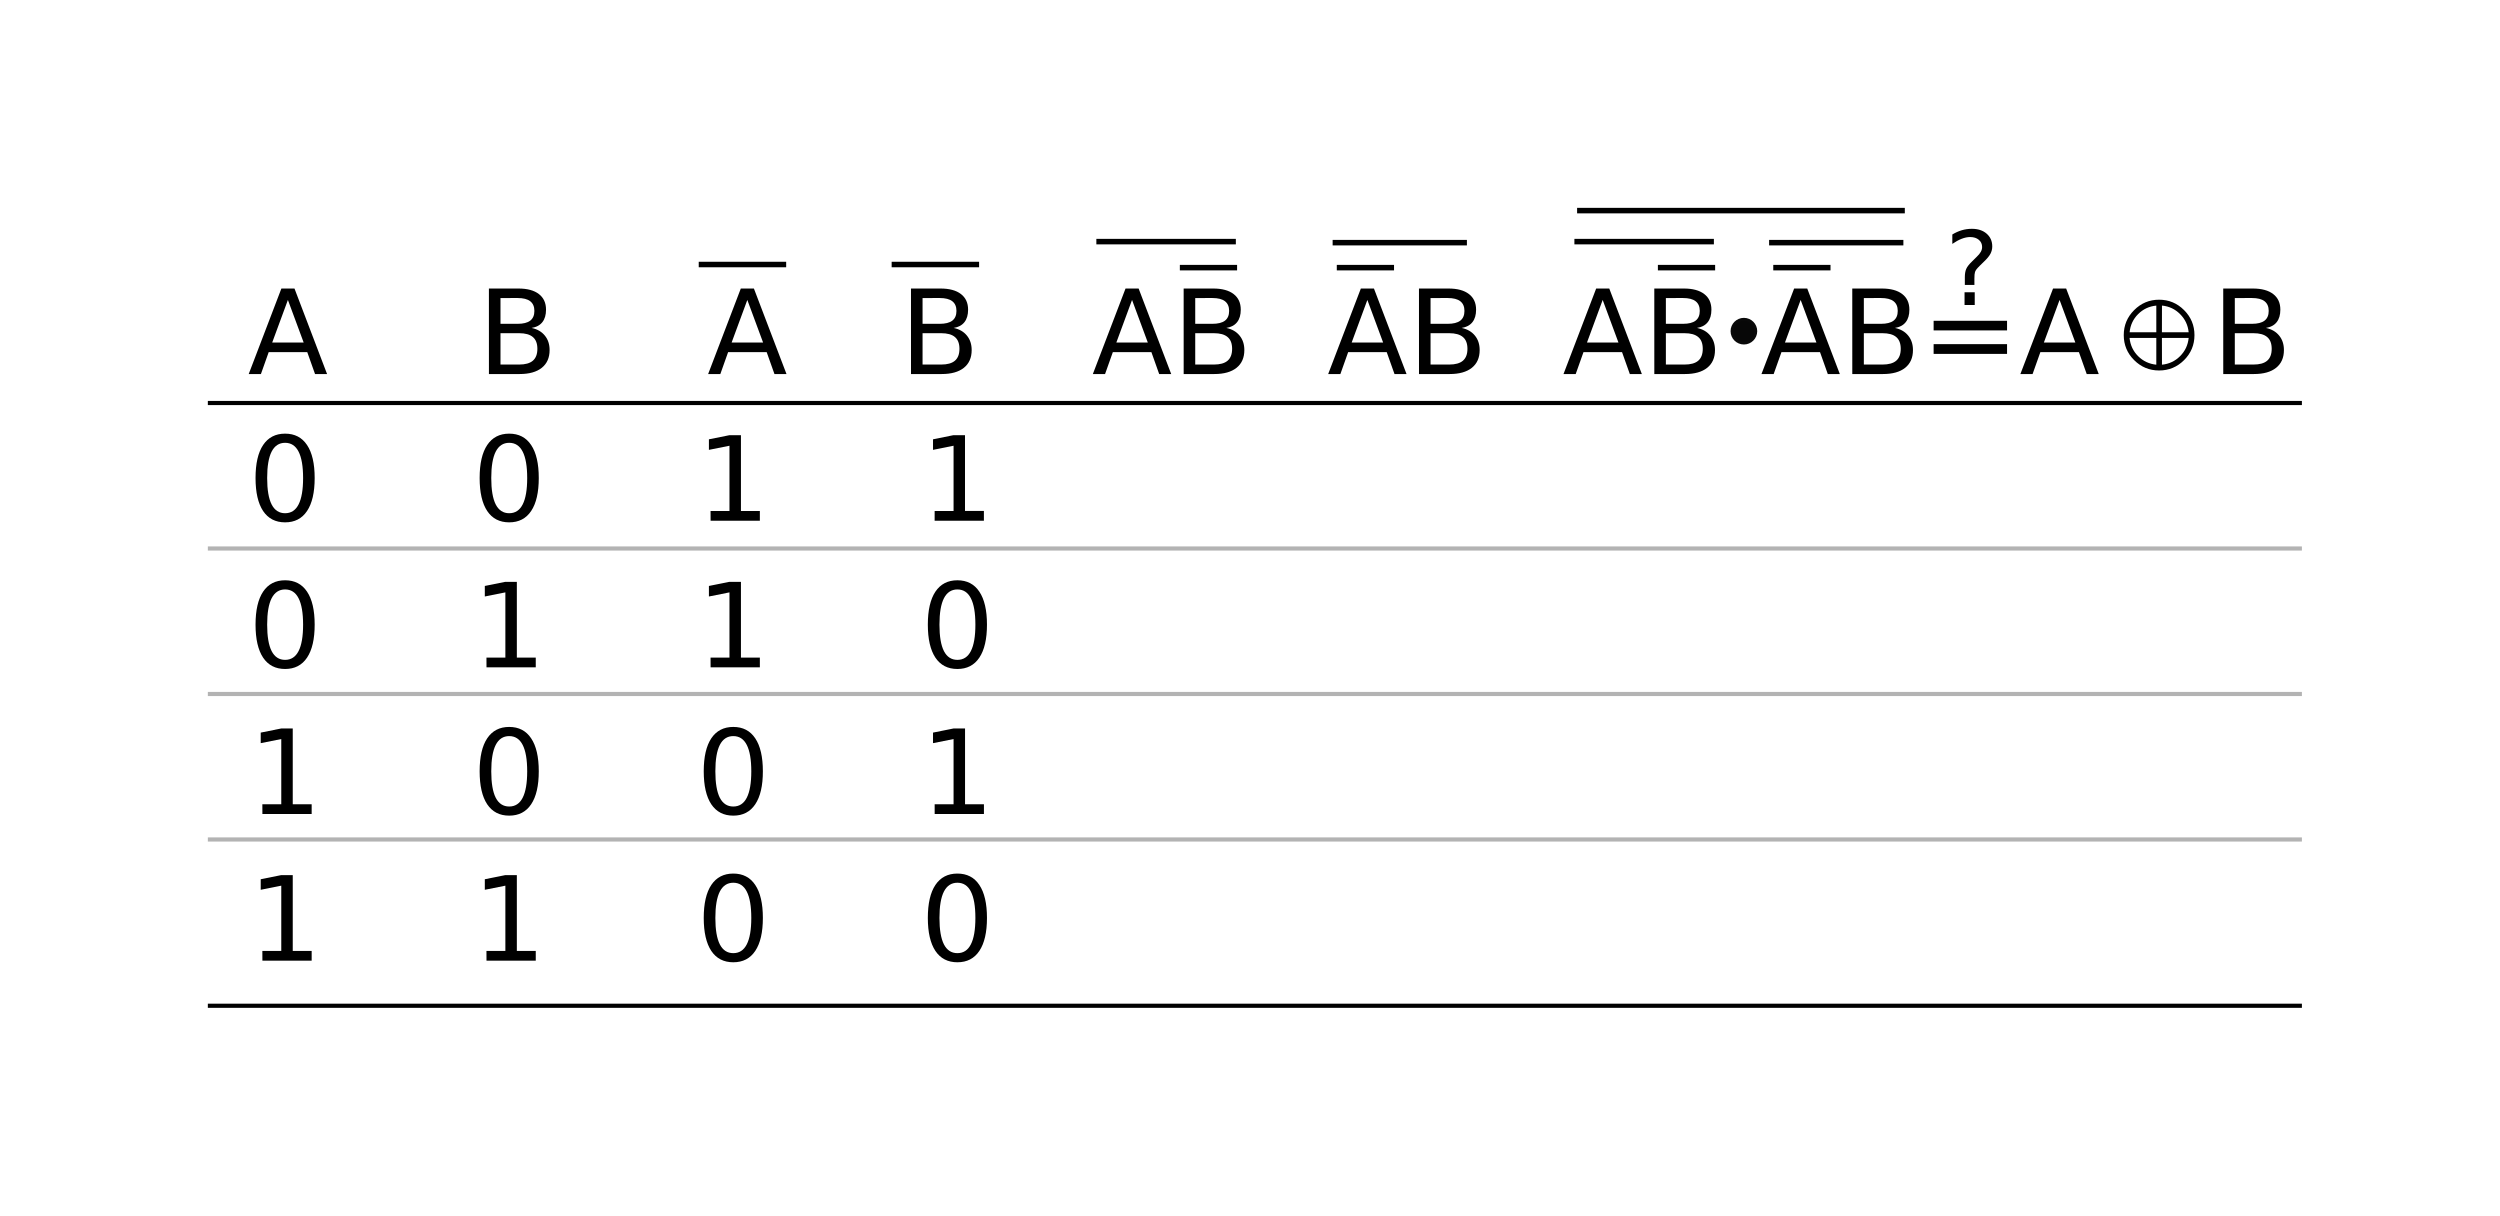
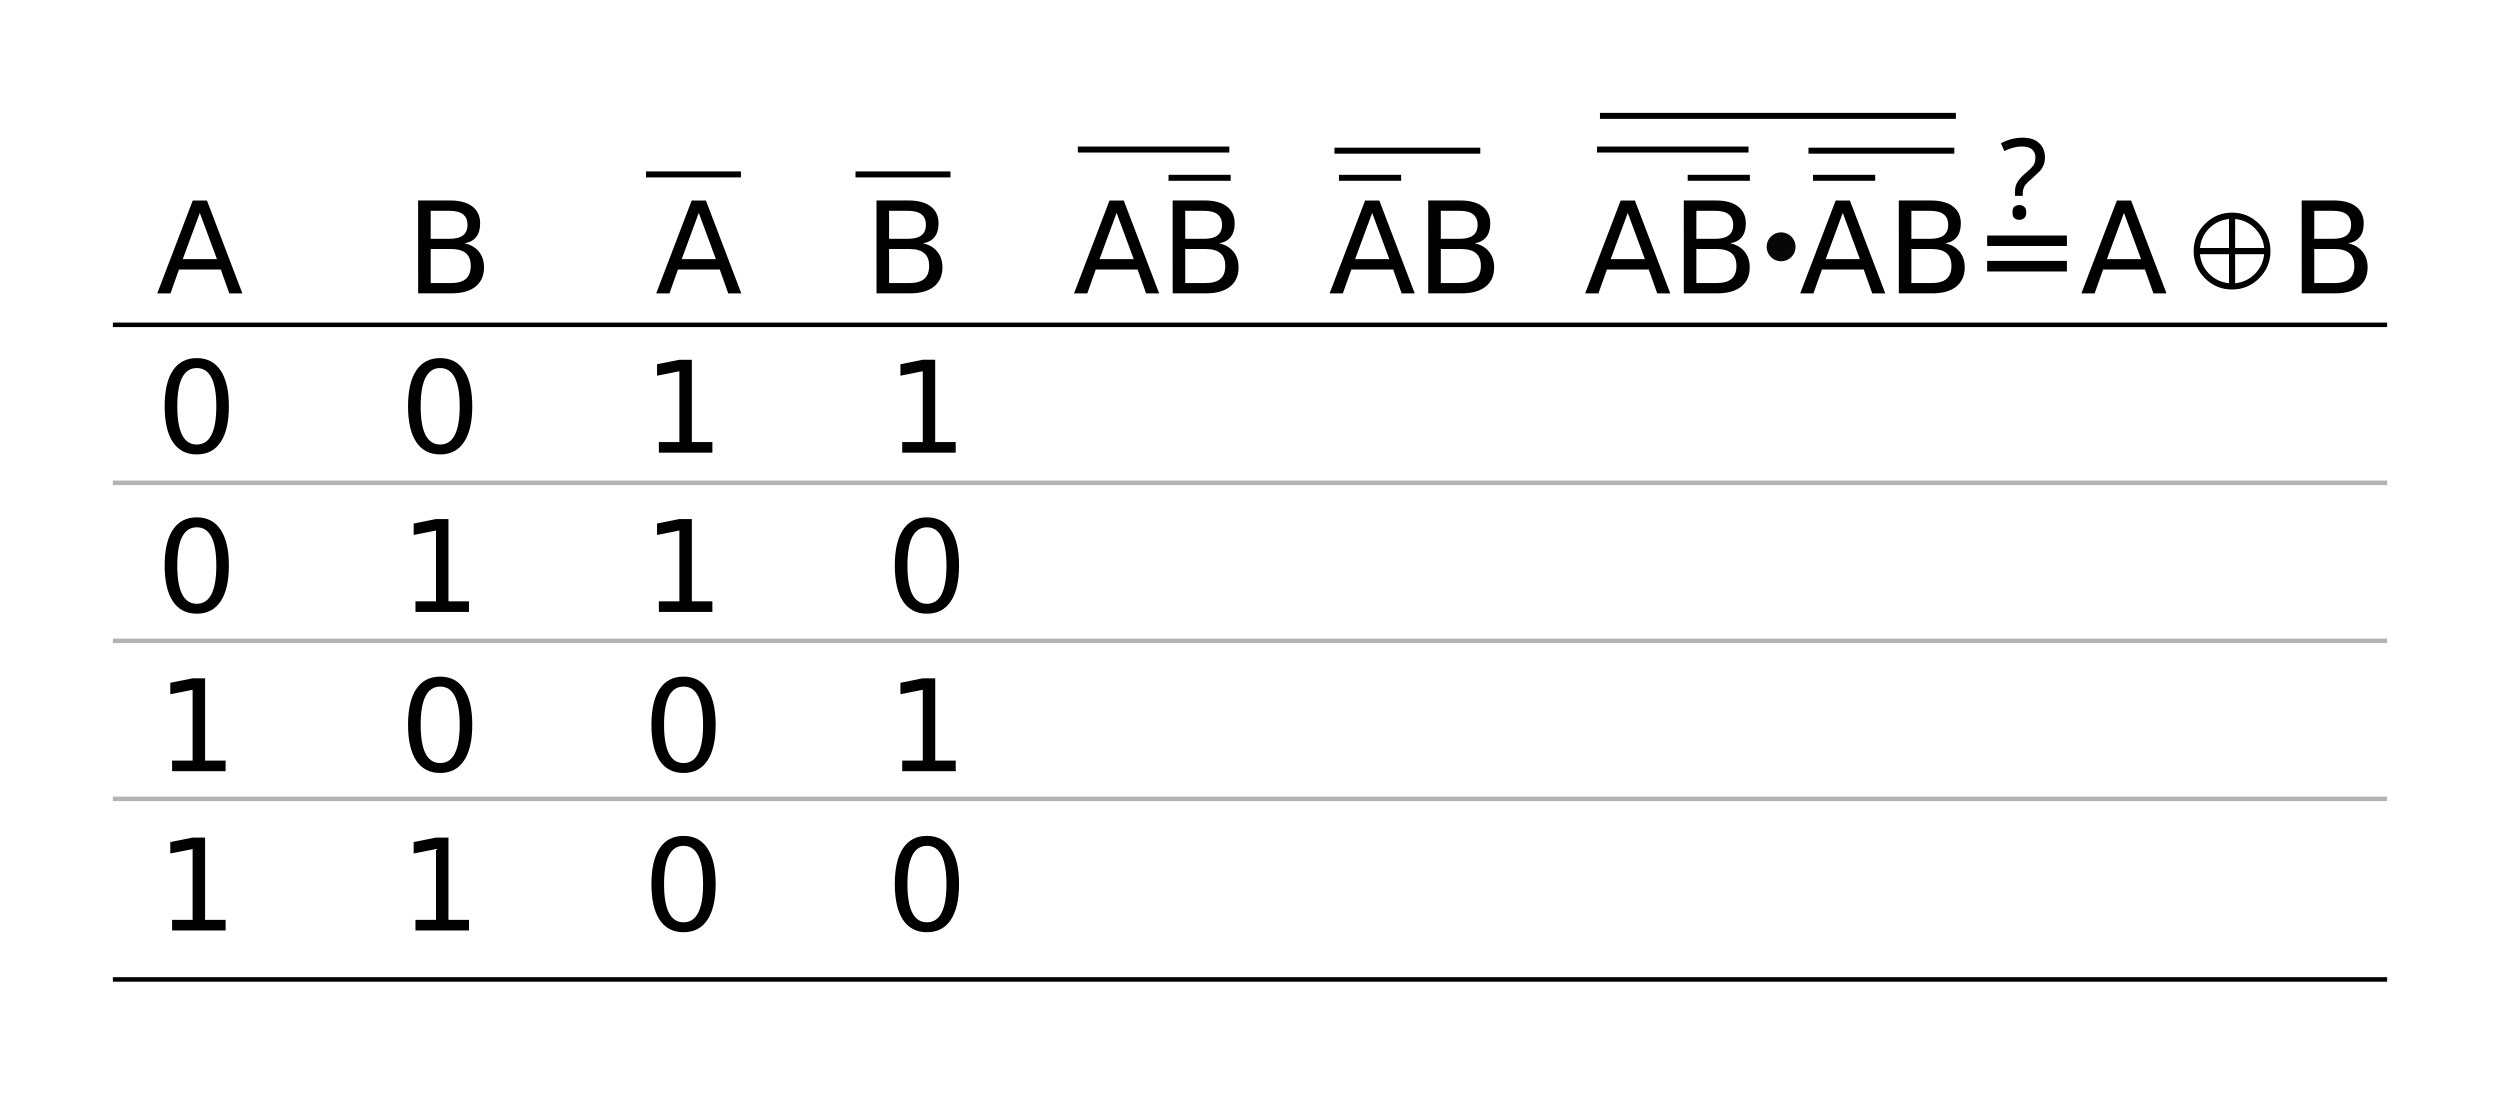
- <svg xmlns="http://www.w3.org/2000/svg" width="120.282mm" height="58.489mm" viewBox="0 0 120.282 58.489" version="1.1" id="svg8">
+ <svg xmlns="http://www.w3.org/2000/svg" width="110.751mm" height="48.489mm" viewBox="0 0 110.751 48.489" version="1.1" id="svg8">
  <defs id="defs2" />
-   <g id="layer1" transform="translate(-54.26717,-55.10021)">
+   <g id="layer1" transform="translate(-59.26717,-60.10021)">
    <g aria-label="A    B    A   B   AB  AB  AB AB=A   B  0    0    1    1 0    1    1    0 1    0    0    1 1    1    0    0  " style="font-style:normal;font-variant:normal;font-weight:normal;font-stretch:normal;font-size:5.644px;line-height:125%;font-family:sans-serif;-inkscape-font-specification:'sans-serif, Normal';font-variant-ligatures:normal;font-variant-caps:normal;font-variant-numeric:normal;font-feature-settings:normal;text-align:start;letter-spacing:0px;word-spacing:0px;writing-mode:lr-tb;text-anchor:start;fill:#000000;fill-opacity:1;stroke:none;stroke-width:0.265px;stroke-linecap:butt;stroke-linejoin:miter;stroke-opacity:1" id="text819">
-       <path d="m 68.119,69.531 -0.755,2.048 h 1.513 z m -0.314,-0.548 h 0.631 l 1.568,4.115 h -0.579 l -0.375,-1.056 h -1.855 l -0.375,1.056 h -0.587 z" style="" id="path23214" />
-       <path d="m 78.347,71.132 v 1.508 h 0.893 q 0.449,0 0.664,-0.185 0.218,-0.187 0.218,-0.571 0,-0.386 -0.218,-0.568 -0.215,-0.185 -0.664,-0.185 z m 0,-1.692 v 1.24 h 0.824 q 0.408,0 0.606,-0.152 0.201,-0.154 0.201,-0.469 0,-0.311 -0.201,-0.466 -0.198,-0.154 -0.606,-0.154 z m -0.557,-0.458 h 1.422 q 0.637,0 0.981,0.265 0.345,0.265 0.345,0.752 0,0.378 -0.176,0.601 -0.176,0.223 -0.518,0.278 0.411,0.088 0.637,0.369 0.229,0.278 0.229,0.697 0,0.551 -0.375,0.852 -0.375,0.3 -1.067,0.3 h -1.477 z" style="" id="path23216" />
-       <path d="m 90.223,69.531 -0.755,2.048 h 1.513 z m -0.314,-0.548 h 0.631 l 1.568,4.115 h -0.579 l -0.375,-1.056 h -1.855 l -0.375,1.056 h -0.587 z" style="" id="path23218" />
-       <path d="m 98.654,71.132 v 1.508 h 0.893 q 0.449,0 0.664,-0.185 0.218,-0.187 0.218,-0.571 0,-0.386 -0.218,-0.568 -0.215,-0.185 -0.664,-0.185 z m 0,-1.692 v 1.24 h 0.824 q 0.408,0 0.606,-0.152 0.201,-0.154 0.201,-0.469 0,-0.311 -0.201,-0.466 -0.198,-0.154 -0.606,-0.154 z m -0.557,-0.458 h 1.422 q 0.637,0 0.981,0.265 0.345,0.265 0.345,0.752 0,0.378 -0.176,0.601 -0.176,0.223 -0.518,0.278 0.411,0.088 0.637,0.369 0.229,0.278 0.229,0.697 0,0.551 -0.375,0.852 -0.375,0.3 -1.067,0.3 h -1.477 z" style="" id="path23220" />
-       <path d="m 108.733,69.531 -0.755,2.048 h 1.513 z m -0.314,-0.548 h 0.631 l 1.568,4.115 h -0.579 l -0.375,-1.056 h -1.855 l -0.375,1.056 h -0.587 z" style="" id="path23222" />
-       <path d="m 111.773,71.132 v 1.508 h 0.893 q 0.449,0 0.664,-0.185 0.218,-0.187 0.218,-0.571 0,-0.386 -0.218,-0.568 -0.215,-0.185 -0.664,-0.185 z m 0,-1.692 v 1.24 h 0.824 q 0.408,0 0.606,-0.152 0.201,-0.154 0.201,-0.469 0,-0.311 -0.201,-0.466 -0.198,-0.154 -0.606,-0.154 z m -0.557,-0.458 h 1.422 q 0.637,0 0.981,0.265 0.345,0.265 0.345,0.752 0,0.378 -0.176,0.601 -0.176,0.223 -0.518,0.278 0.411,0.088 0.637,0.369 0.229,0.278 0.229,0.697 0,0.551 -0.375,0.852 -0.375,0.3 -1.067,0.3 h -1.477 z" style="" id="path23224" />
-       <path d="m 120.055,69.531 -0.755,2.048 h 1.513 z m -0.314,-0.548 h 0.631 l 1.568,4.115 h -0.579 l -0.375,-1.056 h -1.855 l -0.375,1.056 h -0.587 z" style="" id="path23226" />
-       <path d="m 123.095,71.132 v 1.508 h 0.893 q 0.449,0 0.664,-0.185 0.218,-0.187 0.218,-0.571 0,-0.386 -0.218,-0.568 -0.215,-0.185 -0.664,-0.185 z m 0,-1.692 v 1.24 h 0.824 q 0.408,0 0.606,-0.152 0.201,-0.154 0.201,-0.469 0,-0.311 -0.201,-0.466 -0.198,-0.154 -0.606,-0.154 z m -0.557,-0.458 h 1.422 q 0.637,0 0.981,0.265 0.345,0.265 0.345,0.752 0,0.378 -0.176,0.601 -0.176,0.223 -0.518,0.278 0.411,0.088 0.637,0.369 0.229,0.278 0.229,0.697 0,0.551 -0.375,0.852 -0.375,0.3 -1.067,0.3 h -1.477 z" style="" id="path23228" />
-       <path d="m 131.377,69.531 -0.755,2.048 h 1.513 z m -0.314,-0.548 h 0.631 l 1.568,4.115 h -0.579 l -0.375,-1.056 h -1.855 l -0.375,1.056 h -0.587 z" style="" id="path23230" />
-       <path d="m 134.417,71.132 v 1.508 h 0.893 q 0.449,0 0.664,-0.185 0.218,-0.187 0.218,-0.571 0,-0.386 -0.218,-0.568 -0.215,-0.185 -0.664,-0.185 z m 0,-1.692 v 1.24 h 0.824 q 0.408,0 0.606,-0.152 0.201,-0.154 0.201,-0.469 0,-0.311 -0.201,-0.466 -0.198,-0.154 -0.606,-0.154 z m -0.557,-0.458 h 1.422 q 0.637,0 0.981,0.265 0.345,0.265 0.345,0.752 0,0.378 -0.176,0.601 -0.176,0.223 -0.518,0.278 0.411,0.088 0.637,0.369 0.229,0.278 0.229,0.697 0,0.551 -0.375,0.852 -0.375,0.3 -1.067,0.3 h -1.477 z" style="" id="path23232" />
-       <path d="m 140.902,69.531 -0.755,2.048 h 1.513 z m -0.314,-0.548 h 0.631 l 1.568,4.115 h -0.579 l -0.375,-1.056 h -1.855 l -0.375,1.056 h -0.587 z" style="" id="path23234" />
-       <path d="m 143.942,71.132 v 1.508 h 0.893 q 0.449,0 0.664,-0.185 0.218,-0.187 0.218,-0.571 0,-0.386 -0.218,-0.568 -0.215,-0.185 -0.664,-0.185 z m 0,-1.692 v 1.24 h 0.824 q 0.408,0 0.606,-0.152 0.201,-0.154 0.201,-0.469 0,-0.311 -0.201,-0.466 -0.198,-0.154 -0.606,-0.154 z m -0.557,-0.458 h 1.422 q 0.637,0 0.981,0.265 0.345,0.265 0.345,0.752 0,0.378 -0.176,0.601 -0.176,0.223 -0.518,0.278 0.411,0.088 0.637,0.369 0.229,0.278 0.229,0.697 0,0.551 -0.375,0.852 -0.375,0.3 -1.067,0.3 h -1.477 z" style="" id="path23236" />
-       <path d="m 147.299,70.534 h 3.533 v 0.463 h -3.533 z m 0,1.124 h 3.533 v 0.469 h -3.533 z" style="" id="path23238" />
-       <path d="m 153.359,69.531 -0.755,2.048 h 1.513 z m -0.314,-0.548 h 0.631 l 1.568,4.115 h -0.579 l -0.375,-1.056 h -1.855 l -0.375,1.056 h -0.587 z" style="" id="path23240" />
-       <path d="m 161.79,71.132 v 1.508 h 0.893 q 0.449,0 0.664,-0.185 0.218,-0.187 0.218,-0.571 0,-0.386 -0.218,-0.568 -0.215,-0.185 -0.664,-0.185 z m 0,-1.692 v 1.24 h 0.824 q 0.408,0 0.606,-0.152 0.201,-0.154 0.201,-0.469 0,-0.311 -0.201,-0.466 -0.198,-0.154 -0.606,-0.154 z m -0.557,-0.458 h 1.422 q 0.637,0 0.981,0.265 0.345,0.265 0.345,0.752 0,0.378 -0.176,0.601 -0.176,0.223 -0.518,0.278 0.411,0.088 0.637,0.369 0.229,0.278 0.229,0.697 0,0.551 -0.375,0.852 -0.375,0.3 -1.067,0.3 h -1.477 z" style="" id="path23242" />
-       <path d="m 67.984,76.405 q -0.43,0 -0.648,0.424 -0.215,0.422 -0.215,1.271 0,0.846 0.215,1.271 0.218,0.422 0.648,0.422 0.433,0 0.648,-0.422 0.218,-0.424 0.218,-1.271 0,-0.849 -0.218,-1.271 -0.215,-0.424 -0.648,-0.424 z m 0,-0.441 q 0.692,0 1.056,0.548 0.367,0.546 0.367,1.587 0,1.039 -0.367,1.587 -0.364,0.546 -1.056,0.546 -0.692,0 -1.058,-0.546 -0.364,-0.548 -0.364,-1.587 0,-1.042 0.364,-1.587 0.367,-0.548 1.058,-0.548 z" style="" id="path23244" />
-       <path d="m 78.766,76.405 q -0.43,0 -0.648,0.424 -0.215,0.422 -0.215,1.271 0,0.846 0.215,1.271 0.218,0.422 0.648,0.422 0.433,0 0.648,-0.422 0.218,-0.424 0.218,-1.271 0,-0.849 -0.218,-1.271 -0.215,-0.424 -0.648,-0.424 z m 0,-0.441 q 0.692,0 1.056,0.548 0.367,0.546 0.367,1.587 0,1.039 -0.367,1.587 -0.364,0.546 -1.056,0.546 -0.692,0 -1.058,-0.546 -0.364,-0.548 -0.364,-1.587 0,-1.042 0.364,-1.587 0.367,-0.548 1.058,-0.548 z" style="" id="path23246" />
-       <path d="m 88.454,79.685 h 0.91 v -3.139 l -0.989,0.198 v -0.507 l 0.984,-0.198 h 0.557 v 3.646 h 0.91 v 0.469 h -2.37 z" style="" id="path23248" />
-       <path d="m 99.236,79.685 h 0.91 v -3.139 l -0.989,0.198 V 76.237 L 100.139,76.038 h 0.557 v 3.646 h 0.909 v 0.469 h -2.37 z" style="" id="path23250" />
-       <path d="m 67.984,83.46 q -0.43,0 -0.648,0.424 -0.215,0.422 -0.215,1.271 0,0.846 0.215,1.271 0.218,0.422 0.648,0.422 0.433,0 0.648,-0.422 0.218,-0.424 0.218,-1.271 0,-0.849 -0.218,-1.271 -0.215,-0.424 -0.648,-0.424 z m 0,-0.441 q 0.692,0 1.056,0.548 0.367,0.546 0.367,1.587 0,1.039 -0.367,1.587 -0.364,0.546 -1.056,0.546 -0.692,0 -1.058,-0.546 -0.364,-0.548 -0.364,-1.587 0,-1.042 0.364,-1.587 0.367,-0.548 1.058,-0.548 z" style="" id="path23252" />
-       <path d="m 77.672,86.74 h 0.91 v -3.139 l -0.989,0.198 v -0.507 l 0.984,-0.198 h 0.557 v 3.646 h 0.91 v 0.469 h -2.37 z" style="" id="path23254" />
-       <path d="m 88.454,86.74 h 0.91 v -3.139 l -0.989,0.198 v -0.507 l 0.984,-0.198 h 0.557 v 3.646 h 0.91 v 0.469 h -2.37 z" style="" id="path23256" />
-       <path d="m 100.33,83.46 q -0.43,0 -0.648,0.424 -0.215,0.422 -0.215,1.271 0,0.846 0.215,1.271 0.218,0.422 0.648,0.422 0.433,0 0.648,-0.422 0.218,-0.424 0.218,-1.271 0,-0.849 -0.218,-1.271 -0.215,-0.424 -0.648,-0.424 z m 0,-0.441 q 0.692,0 1.056,0.548 0.367,0.546 0.367,1.587 0,1.039 -0.367,1.587 -0.364,0.546 -1.056,0.546 -0.692,0 -1.058,-0.546 -0.364,-0.548 -0.364,-1.587 0,-1.042 0.364,-1.587 0.367,-0.548 1.058,-0.548 z" style="" id="path23258" />
-       <path d="m 66.89,93.796 h 0.91 v -3.139 l -0.989,0.198 v -0.507 l 0.984,-0.198 h 0.557 v 3.646 h 0.91 v 0.469 h -2.37 z" style="" id="path23260" />
-       <path d="m 78.766,90.516 q -0.43,0 -0.648,0.424 -0.215,0.422 -0.215,1.271 0,0.846 0.215,1.271 0.218,0.422 0.648,0.422 0.433,0 0.648,-0.422 0.218,-0.424 0.218,-1.271 0,-0.849 -0.218,-1.271 -0.215,-0.424 -0.648,-0.424 z m 0,-0.441 q 0.692,0 1.056,0.548 0.367,0.546 0.367,1.587 0,1.039 -0.367,1.587 -0.364,0.546 -1.056,0.546 -0.692,0 -1.058,-0.546 -0.364,-0.548 -0.364,-1.587 0,-1.042 0.364,-1.587 0.367,-0.548 1.058,-0.548 z" style="" id="path23262" />
-       <path d="m 89.548,90.516 q -0.43,0 -0.648,0.424 -0.215,0.422 -0.215,1.271 0,0.846 0.215,1.271 0.218,0.422 0.648,0.422 0.433,0 0.648,-0.422 0.218,-0.424 0.218,-1.271 0,-0.849 -0.218,-1.271 -0.215,-0.424 -0.648,-0.424 z m 0,-0.441 q 0.692,0 1.056,0.548 0.367,0.546 0.367,1.587 0,1.039 -0.367,1.587 -0.364,0.546 -1.056,0.546 -0.692,0 -1.058,-0.546 -0.364,-0.548 -0.364,-1.587 0,-1.042 0.364,-1.587 0.367,-0.548 1.058,-0.548 z" style="" id="path23264" />
-       <path d="m 99.236,93.796 h 0.91 v -3.139 l -0.989,0.198 v -0.507 l 0.984,-0.198 h 0.557 v 3.646 h 0.909 v 0.469 h -2.37 z" style="" id="path23266" />
-       <path d="m 66.89,100.851 h 0.91 v -3.139 l -0.989,0.198 v -0.507 l 0.984,-0.198 h 0.557 v 3.646 h 0.91 v 0.469 h -2.37 z" style="" id="path23268" />
-       <path d="m 77.672,100.851 h 0.91 v -3.139 l -0.989,0.198 v -0.507 l 0.984,-0.198 h 0.557 v 3.646 h 0.91 v 0.469 h -2.37 z" style="" id="path23270" />
-       <path d="m 89.548,97.571 q -0.43,0 -0.648,0.424 -0.215,0.422 -0.215,1.271 0,0.846 0.215,1.271 0.218,0.422 0.648,0.422 0.433,0 0.648,-0.422 0.218,-0.424 0.218,-1.271 0,-0.849 -0.218,-1.271 -0.215,-0.424 -0.648,-0.424 z m 0,-0.441 q 0.692,0 1.056,0.548 0.367,0.546 0.367,1.587 0,1.039 -0.367,1.587 -0.364,0.546 -1.056,0.546 -0.692,0 -1.058,-0.546 -0.364,-0.548 -0.364,-1.587 0,-1.042 0.364,-1.587 0.367,-0.548 1.058,-0.548 z" style="" id="path23272" />
-       <path d="m 100.33,97.571 q -0.43,0 -0.648,0.424 -0.215,0.422 -0.215,1.271 0,0.846 0.215,1.271 0.218,0.422 0.648,0.422 0.433,0 0.648,-0.422 0.218,-0.424 0.218,-1.271 0,-0.849 -0.218,-1.271 -0.215,-0.424 -0.648,-0.424 z m 0,-0.441 q 0.692,0 1.056,0.548 0.367,0.546 0.367,1.587 0,1.039 -0.367,1.587 -0.364,0.546 -1.056,0.546 -0.692,0 -1.058,-0.546 -0.364,-0.548 -0.364,-1.587 0,-1.042 0.364,-1.587 0.367,-0.548 1.058,-0.548 z" style="" id="path23274" />
+       <path d="m 68.119,69.531 -0.755,2.048 h 1.513 z m -0.314,-0.548 h 0.631 l 1.568,4.115 h -0.579 l -0.375,-1.056 h -1.855 l -0.375,1.056 h -0.587 z" style="" id="path46213" />
+       <path d="m 78.347,71.132 v 1.508 h 0.893 q 0.449,0 0.664,-0.185 0.218,-0.187 0.218,-0.571 0,-0.386 -0.218,-0.568 -0.215,-0.185 -0.664,-0.185 z m 0,-1.692 v 1.24 h 0.824 q 0.408,0 0.606,-0.152 0.201,-0.154 0.201,-0.469 0,-0.311 -0.201,-0.466 -0.198,-0.154 -0.606,-0.154 z m -0.557,-0.458 h 1.422 q 0.637,0 0.981,0.265 0.345,0.265 0.345,0.752 0,0.378 -0.176,0.601 -0.176,0.223 -0.518,0.278 0.411,0.088 0.637,0.369 0.229,0.278 0.229,0.697 0,0.551 -0.375,0.852 -0.375,0.3 -1.067,0.3 h -1.477 z" style="" id="path46215" />
+       <path d="m 90.223,69.531 -0.755,2.048 h 1.513 z m -0.314,-0.548 h 0.631 l 1.568,4.115 h -0.579 l -0.375,-1.056 h -1.855 l -0.375,1.056 h -0.587 z" style="" id="path46217" />
+       <path d="m 98.654,71.132 v 1.508 h 0.893 q 0.449,0 0.664,-0.185 0.218,-0.187 0.218,-0.571 0,-0.386 -0.218,-0.568 -0.215,-0.185 -0.664,-0.185 z m 0,-1.692 v 1.24 h 0.824 q 0.408,0 0.606,-0.152 0.201,-0.154 0.201,-0.469 0,-0.311 -0.201,-0.466 -0.198,-0.154 -0.606,-0.154 z m -0.557,-0.458 h 1.422 q 0.637,0 0.981,0.265 0.345,0.265 0.345,0.752 0,0.378 -0.176,0.601 -0.176,0.223 -0.518,0.278 0.411,0.088 0.637,0.369 0.229,0.278 0.229,0.697 0,0.551 -0.375,0.852 -0.375,0.3 -1.067,0.3 h -1.477 z" style="" id="path46219" />
+       <path d="m 108.733,69.531 -0.755,2.048 h 1.513 z m -0.314,-0.548 h 0.631 l 1.568,4.115 h -0.579 l -0.375,-1.056 h -1.855 l -0.375,1.056 h -0.587 z" style="" id="path46221" />
+       <path d="m 111.773,71.132 v 1.508 h 0.893 q 0.449,0 0.664,-0.185 0.218,-0.187 0.218,-0.571 0,-0.386 -0.218,-0.568 -0.215,-0.185 -0.664,-0.185 z m 0,-1.692 v 1.24 h 0.824 q 0.408,0 0.606,-0.152 0.201,-0.154 0.201,-0.469 0,-0.311 -0.201,-0.466 -0.198,-0.154 -0.606,-0.154 z m -0.557,-0.458 h 1.422 q 0.637,0 0.981,0.265 0.345,0.265 0.345,0.752 0,0.378 -0.176,0.601 -0.176,0.223 -0.518,0.278 0.411,0.088 0.637,0.369 0.229,0.278 0.229,0.697 0,0.551 -0.375,0.852 -0.375,0.3 -1.067,0.3 h -1.477 z" style="" id="path46223" />
+       <path d="m 120.055,69.531 -0.755,2.048 h 1.513 z m -0.314,-0.548 h 0.631 l 1.568,4.115 h -0.579 l -0.375,-1.056 h -1.855 l -0.375,1.056 h -0.587 z" style="" id="path46225" />
+       <path d="m 123.095,71.132 v 1.508 h 0.893 q 0.449,0 0.664,-0.185 0.218,-0.187 0.218,-0.571 0,-0.386 -0.218,-0.568 -0.215,-0.185 -0.664,-0.185 z m 0,-1.692 v 1.24 h 0.824 q 0.408,0 0.606,-0.152 0.201,-0.154 0.201,-0.469 0,-0.311 -0.201,-0.466 -0.198,-0.154 -0.606,-0.154 z m -0.557,-0.458 h 1.422 q 0.637,0 0.981,0.265 0.345,0.265 0.345,0.752 0,0.378 -0.176,0.601 -0.176,0.223 -0.518,0.278 0.411,0.088 0.637,0.369 0.229,0.278 0.229,0.697 0,0.551 -0.375,0.852 -0.375,0.3 -1.067,0.3 h -1.477 z" style="" id="path46227" />
+       <path d="m 131.377,69.531 -0.755,2.048 h 1.513 z m -0.314,-0.548 h 0.631 l 1.568,4.115 h -0.579 l -0.375,-1.056 h -1.855 l -0.375,1.056 h -0.587 z" style="" id="path46229" />
+       <path d="m 134.417,71.132 v 1.508 h 0.893 q 0.449,0 0.664,-0.185 0.218,-0.187 0.218,-0.571 0,-0.386 -0.218,-0.568 -0.215,-0.185 -0.664,-0.185 z m 0,-1.692 v 1.24 h 0.824 q 0.408,0 0.606,-0.152 0.201,-0.154 0.201,-0.469 0,-0.311 -0.201,-0.466 -0.198,-0.154 -0.606,-0.154 z m -0.557,-0.458 h 1.422 q 0.637,0 0.981,0.265 0.345,0.265 0.345,0.752 0,0.378 -0.176,0.601 -0.176,0.223 -0.518,0.278 0.411,0.088 0.637,0.369 0.229,0.278 0.229,0.697 0,0.551 -0.375,0.852 -0.375,0.3 -1.067,0.3 h -1.477 z" style="" id="path46231" />
+       <path d="m 140.902,69.531 -0.755,2.048 h 1.513 z m -0.314,-0.548 h 0.631 l 1.568,4.115 h -0.579 l -0.375,-1.056 h -1.855 l -0.375,1.056 h -0.587 z" style="" id="path46233" />
+       <path d="m 143.942,71.132 v 1.508 h 0.893 q 0.449,0 0.664,-0.185 0.218,-0.187 0.218,-0.571 0,-0.386 -0.218,-0.568 -0.215,-0.185 -0.664,-0.185 z m 0,-1.692 v 1.24 h 0.824 q 0.408,0 0.606,-0.152 0.201,-0.154 0.201,-0.469 0,-0.311 -0.201,-0.466 -0.198,-0.154 -0.606,-0.154 z m -0.557,-0.458 h 1.422 q 0.637,0 0.981,0.265 0.345,0.265 0.345,0.752 0,0.378 -0.176,0.601 -0.176,0.223 -0.518,0.278 0.411,0.088 0.637,0.369 0.229,0.278 0.229,0.697 0,0.551 -0.375,0.852 -0.375,0.3 -1.067,0.3 h -1.477 z" style="" id="path46235" />
+       <path d="m 147.299,70.534 h 3.533 v 0.463 h -3.533 z m 0,1.124 h 3.533 v 0.469 h -3.533 z" style="" id="path46237" />
+       <path d="m 153.359,69.531 -0.755,2.048 h 1.513 z m -0.314,-0.548 h 0.631 l 1.568,4.115 h -0.579 l -0.375,-1.056 h -1.855 l -0.375,1.056 h -0.587 z" style="" id="path46239" />
+       <path d="m 161.79,71.132 v 1.508 h 0.893 q 0.449,0 0.664,-0.185 0.218,-0.187 0.218,-0.571 0,-0.386 -0.218,-0.568 -0.215,-0.185 -0.664,-0.185 z m 0,-1.692 v 1.24 h 0.824 q 0.408,0 0.606,-0.152 0.201,-0.154 0.201,-0.469 0,-0.311 -0.201,-0.466 -0.198,-0.154 -0.606,-0.154 z m -0.557,-0.458 h 1.422 q 0.637,0 0.981,0.265 0.345,0.265 0.345,0.752 0,0.378 -0.176,0.601 -0.176,0.223 -0.518,0.278 0.411,0.088 0.637,0.369 0.229,0.278 0.229,0.697 0,0.551 -0.375,0.852 -0.375,0.3 -1.067,0.3 h -1.477 z" style="" id="path46241" />
+       <path d="m 67.984,76.405 q -0.43,0 -0.648,0.424 -0.215,0.422 -0.215,1.271 0,0.846 0.215,1.271 0.218,0.422 0.648,0.422 0.433,0 0.648,-0.422 0.218,-0.424 0.218,-1.271 0,-0.849 -0.218,-1.271 -0.215,-0.424 -0.648,-0.424 z m 0,-0.441 q 0.692,0 1.056,0.548 0.367,0.546 0.367,1.587 0,1.039 -0.367,1.587 -0.364,0.546 -1.056,0.546 -0.692,0 -1.058,-0.546 -0.364,-0.548 -0.364,-1.587 0,-1.042 0.364,-1.587 0.367,-0.548 1.058,-0.548 z" style="" id="path46243" />
+       <path d="m 78.766,76.405 q -0.43,0 -0.648,0.424 -0.215,0.422 -0.215,1.271 0,0.846 0.215,1.271 0.218,0.422 0.648,0.422 0.433,0 0.648,-0.422 0.218,-0.424 0.218,-1.271 0,-0.849 -0.218,-1.271 -0.215,-0.424 -0.648,-0.424 z m 0,-0.441 q 0.692,0 1.056,0.548 0.367,0.546 0.367,1.587 0,1.039 -0.367,1.587 -0.364,0.546 -1.056,0.546 -0.692,0 -1.058,-0.546 -0.364,-0.548 -0.364,-1.587 0,-1.042 0.364,-1.587 0.367,-0.548 1.058,-0.548 z" style="" id="path46245" />
+       <path d="m 88.454,79.685 h 0.91 v -3.139 l -0.989,0.198 v -0.507 l 0.984,-0.198 h 0.557 v 3.646 h 0.91 v 0.469 h -2.37 z" style="" id="path46247" />
+       <path d="m 99.236,79.685 h 0.91 v -3.139 l -0.989,0.198 V 76.237 L 100.139,76.038 h 0.557 v 3.646 h 0.909 v 0.469 h -2.37 z" style="" id="path46249" />
+       <path d="m 67.984,83.46 q -0.43,0 -0.648,0.424 -0.215,0.422 -0.215,1.271 0,0.846 0.215,1.271 0.218,0.422 0.648,0.422 0.433,0 0.648,-0.422 0.218,-0.424 0.218,-1.271 0,-0.849 -0.218,-1.271 -0.215,-0.424 -0.648,-0.424 z m 0,-0.441 q 0.692,0 1.056,0.548 0.367,0.546 0.367,1.587 0,1.039 -0.367,1.587 -0.364,0.546 -1.056,0.546 -0.692,0 -1.058,-0.546 -0.364,-0.548 -0.364,-1.587 0,-1.042 0.364,-1.587 0.367,-0.548 1.058,-0.548 z" style="" id="path46251" />
+       <path d="m 77.672,86.74 h 0.91 v -3.139 l -0.989,0.198 v -0.507 l 0.984,-0.198 h 0.557 v 3.646 h 0.91 v 0.469 h -2.37 z" style="" id="path46253" />
+       <path d="m 88.454,86.74 h 0.91 v -3.139 l -0.989,0.198 v -0.507 l 0.984,-0.198 h 0.557 v 3.646 h 0.91 v 0.469 h -2.37 z" style="" id="path46255" />
+       <path d="m 100.33,83.46 q -0.43,0 -0.648,0.424 -0.215,0.422 -0.215,1.271 0,0.846 0.215,1.271 0.218,0.422 0.648,0.422 0.433,0 0.648,-0.422 0.218,-0.424 0.218,-1.271 0,-0.849 -0.218,-1.271 -0.215,-0.424 -0.648,-0.424 z m 0,-0.441 q 0.692,0 1.056,0.548 0.367,0.546 0.367,1.587 0,1.039 -0.367,1.587 -0.364,0.546 -1.056,0.546 -0.692,0 -1.058,-0.546 -0.364,-0.548 -0.364,-1.587 0,-1.042 0.364,-1.587 0.367,-0.548 1.058,-0.548 z" style="" id="path46257" />
+       <path d="m 66.89,93.796 h 0.91 v -3.139 l -0.989,0.198 v -0.507 l 0.984,-0.198 h 0.557 v 3.646 h 0.91 v 0.469 h -2.37 z" style="" id="path46259" />
+       <path d="m 78.766,90.516 q -0.43,0 -0.648,0.424 -0.215,0.422 -0.215,1.271 0,0.846 0.215,1.271 0.218,0.422 0.648,0.422 0.433,0 0.648,-0.422 0.218,-0.424 0.218,-1.271 0,-0.849 -0.218,-1.271 -0.215,-0.424 -0.648,-0.424 z m 0,-0.441 q 0.692,0 1.056,0.548 0.367,0.546 0.367,1.587 0,1.039 -0.367,1.587 -0.364,0.546 -1.056,0.546 -0.692,0 -1.058,-0.546 -0.364,-0.548 -0.364,-1.587 0,-1.042 0.364,-1.587 0.367,-0.548 1.058,-0.548 z" style="" id="path46261" />
+       <path d="m 89.548,90.516 q -0.43,0 -0.648,0.424 -0.215,0.422 -0.215,1.271 0,0.846 0.215,1.271 0.218,0.422 0.648,0.422 0.433,0 0.648,-0.422 0.218,-0.424 0.218,-1.271 0,-0.849 -0.218,-1.271 -0.215,-0.424 -0.648,-0.424 z m 0,-0.441 q 0.692,0 1.056,0.548 0.367,0.546 0.367,1.587 0,1.039 -0.367,1.587 -0.364,0.546 -1.056,0.546 -0.692,0 -1.058,-0.546 -0.364,-0.548 -0.364,-1.587 0,-1.042 0.364,-1.587 0.367,-0.548 1.058,-0.548 z" style="" id="path46263" />
+       <path d="m 99.236,93.796 h 0.91 v -3.139 l -0.989,0.198 v -0.507 l 0.984,-0.198 h 0.557 v 3.646 h 0.909 v 0.469 h -2.37 z" style="" id="path46265" />
+       <path d="m 66.89,100.851 h 0.91 v -3.139 l -0.989,0.198 v -0.507 l 0.984,-0.198 h 0.557 v 3.646 h 0.91 v 0.469 h -2.37 z" style="" id="path46267" />
+       <path d="m 77.672,100.851 h 0.91 v -3.139 l -0.989,0.198 v -0.507 l 0.984,-0.198 h 0.557 v 3.646 h 0.91 v 0.469 h -2.37 z" style="" id="path46269" />
+       <path d="m 89.548,97.571 q -0.43,0 -0.648,0.424 -0.215,0.422 -0.215,1.271 0,0.846 0.215,1.271 0.218,0.422 0.648,0.422 0.433,0 0.648,-0.422 0.218,-0.424 0.218,-1.271 0,-0.849 -0.218,-1.271 -0.215,-0.424 -0.648,-0.424 z m 0,-0.441 q 0.692,0 1.056,0.548 0.367,0.546 0.367,1.587 0,1.039 -0.367,1.587 -0.364,0.546 -1.056,0.546 -0.692,0 -1.058,-0.546 -0.364,-0.548 -0.364,-1.587 0,-1.042 0.364,-1.587 0.367,-0.548 1.058,-0.548 z" style="" id="path46271" />
+       <path d="m 100.33,97.571 q -0.43,0 -0.648,0.424 -0.215,0.422 -0.215,1.271 0,0.846 0.215,1.271 0.218,0.422 0.648,0.422 0.433,0 0.648,-0.422 0.218,-0.424 0.218,-1.271 0,-0.849 -0.218,-1.271 -0.215,-0.424 -0.648,-0.424 z m 0,-0.441 q 0.692,0 1.056,0.548 0.367,0.546 0.367,1.587 0,1.039 -0.367,1.587 -0.364,0.546 -1.056,0.546 -0.692,0 -1.058,-0.546 -0.364,-0.548 -0.364,-1.587 0,-1.042 0.364,-1.587 0.367,-0.548 1.058,-0.548 z" style="" id="path46273" />
    </g>
    <path style="fill:none;fill-rule:evenodd;stroke:#000000;stroke-width:0.2;stroke-linecap:butt;stroke-linejoin:miter;stroke-miterlimit:4;stroke-dasharray:none;stroke-opacity:1" d="M 64.267,74.49 H 165.018" id="path889" />
-     <g aria-label=" " style="font-style:normal;font-variant:normal;font-weight:normal;font-stretch:normal;font-size:10.583px;line-height:125%;font-family:KaTeX_Main;-inkscape-font-specification:'KaTeX_Main, Normal';text-align:start;letter-spacing:0px;word-spacing:0px;writing-mode:lr-tb;text-anchor:start;fill:#000000;fill-opacity:1;stroke:none;stroke-width:0.265px;stroke-linecap:butt;stroke-linejoin:miter;stroke-opacity:1" id="text831" />
+     <text xml:space="preserve" style="font-style:normal;font-variant:normal;font-weight:normal;font-stretch:normal;font-size:10.583px;line-height:125%;font-family:KaTeX_Main;-inkscape-font-specification:'KaTeX_Main, Normal';text-align:start;letter-spacing:0px;word-spacing:0px;writing-mode:lr-tb;text-anchor:start;fill:#000000;fill-opacity:1;stroke:none;stroke-width:0.265px;stroke-linecap:butt;stroke-linejoin:miter;stroke-opacity:1" x="92.729" y="106.191" id="text831">
+       <tspan id="tspan829" x="92.729" y="115.981" style="stroke-width:0.265px" />
+       <tspan x="92.729" y="129.21" style="stroke-width:0.265px" id="tspan833" />
+     </text>
    <path style="font-style:normal;font-variant:normal;font-weight:normal;font-stretch:normal;font-size:5.644px;line-height:125%;font-family:sans-serif;-inkscape-font-specification:'sans-serif, Normal';font-variant-ligatures:normal;font-variant-caps:normal;font-variant-numeric:normal;font-feature-settings:normal;text-align:start;letter-spacing:0px;word-spacing:0px;writing-mode:lr-tb;text-anchor:start;fill:#000000;fill-opacity:1;stroke:none;stroke-width:0.265px;stroke-linecap:butt;stroke-linejoin:miter;stroke-opacity:1" d="m 158.148,72.925 q -0.703,0 -1.202,-0.499 -0.499,-0.499 -0.499,-1.202 0,-0.703 0.499,-1.202 0.499,-0.502 1.202,-0.502 0.703,0 1.202,0.502 0.499,0.499 0.499,1.202 0,0.703 -0.499,1.202 -0.499,0.499 -1.202,0.499 z m 0.135,-1.565 0.003,1.287 q 0.513,-0.052 0.871,-0.411 0.361,-0.361 0.413,-0.876 z m -0.27,-0.273 v -1.284 q -0.515,0.05 -0.876,0.411 -0.358,0.358 -0.408,0.874 z m 0.27,0 h 1.287 q -0.052,-0.515 -0.413,-0.874 -0.358,-0.361 -0.871,-0.411 z m -0.27,0.273 h -1.287 q 0.052,0.515 0.411,0.876 0.361,0.358 0.876,0.411 z" id="path1079" />
    <path style="fill:none;fill-rule:evenodd;stroke:#000000;stroke-width:0.265px;stroke-linecap:butt;stroke-linejoin:miter;stroke-opacity:1" d="m 87.885,67.827 h 4.207" id="path19920" />
    <path style="fill:none;fill-rule:evenodd;stroke:#000000;stroke-width:0.265px;stroke-linecap:butt;stroke-linejoin:miter;stroke-opacity:1" d="m 107.016,66.725 h 6.711" id="path19926" />
    <path style="fill:none;fill-rule:evenodd;stroke:#000000;stroke-width:0.265px;stroke-linecap:butt;stroke-linejoin:miter;stroke-opacity:1" d="m 118.584,67.977 h 2.754" id="path19928" />
    <path style="fill:none;fill-rule:evenodd;stroke:#000000;stroke-width:0.265px;stroke-linecap:butt;stroke-linejoin:miter;stroke-opacity:1" d="m 118.384,66.775 h 6.46" id="path19930" />
    <path style="fill:none;fill-rule:evenodd;stroke:#000000;stroke-width:0.265px;stroke-linecap:butt;stroke-linejoin:miter;stroke-opacity:1" d="m 111.033,67.977 h 2.754" id="path19928-0" />
    <path style="fill:none;fill-rule:evenodd;stroke:#b3b3b3;stroke-width:0.2;stroke-linecap:butt;stroke-linejoin:miter;stroke-miterlimit:4;stroke-dasharray:none;stroke-opacity:1" d="M 64.267,81.49 H 165.018" id="path889-6" />
    <path style="fill:none;fill-rule:evenodd;stroke:#b3b3b3;stroke-width:0.2;stroke-linecap:butt;stroke-linejoin:miter;stroke-miterlimit:4;stroke-dasharray:none;stroke-opacity:1" d="M 64.267,88.49 H 165.018" id="path889-6-9" />
    <path style="fill:none;fill-rule:evenodd;stroke:#b3b3b3;stroke-width:0.2;stroke-linecap:butt;stroke-linejoin:miter;stroke-miterlimit:4;stroke-dasharray:none;stroke-opacity:1" d="M 64.267,95.49 H 165.018" id="path889-6-7" />
    <path style="fill:none;fill-rule:evenodd;stroke:#000000;stroke-width:0.2;stroke-linecap:butt;stroke-linejoin:miter;stroke-miterlimit:4;stroke-dasharray:none;stroke-opacity:1" d="M 64.267,103.49 H 165.018" id="path889-0" />
    <path style="fill:none;fill-rule:evenodd;stroke:#000000;stroke-width:0.265px;stroke-linecap:butt;stroke-linejoin:miter;stroke-opacity:1" d="m 97.167,67.827 h 4.207" id="path19920-9" />
    <path style="fill:none;fill-rule:evenodd;stroke:#000000;stroke-width:0.265px;stroke-linecap:butt;stroke-linejoin:miter;stroke-opacity:1" d="m 130.016,66.725 h 6.711" id="path19926-4" />
    <path style="fill:none;fill-rule:evenodd;stroke:#000000;stroke-width:0.265px;stroke-linecap:butt;stroke-linejoin:miter;stroke-opacity:1" d="m 139.584,67.977 h 2.754" id="path19928-4" />
    <path style="fill:none;fill-rule:evenodd;stroke:#000000;stroke-width:0.265px;stroke-linecap:butt;stroke-linejoin:miter;stroke-opacity:1" d="m 139.384,66.775 h 6.46" id="path19930-8" />
    <path style="fill:none;fill-rule:evenodd;stroke:#000000;stroke-width:0.265px;stroke-linecap:butt;stroke-linejoin:miter;stroke-opacity:1" d="m 134.033,67.977 h 2.754" id="path19928-0-8" />
    <path style="fill:none;fill-rule:evenodd;stroke:#000000;stroke-width:0.265px;stroke-linecap:butt;stroke-linejoin:miter;stroke-opacity:1" d="m 130.146,65.233 h 15.767" id="path21815" />
    <circle style="opacity:0.97;fill:#000000;fill-opacity:1;stroke:#000000;stroke-width:0.282;stroke-linecap:round;stroke-linejoin:round;stroke-miterlimit:10;stroke-dasharray:none;stroke-opacity:0.992" id="path34743" cx="138.171" cy="71.034" r="0.5" />
-     <g aria-label="?" style="font-style:normal;font-variant:normal;font-weight:normal;font-stretch:normal;font-size:10.583px;line-height:125%;font-family:KaTeX_Main;-inkscape-font-specification:'KaTeX_Main, Normal';text-align:start;letter-spacing:0px;word-spacing:0px;writing-mode:lr-tb;text-anchor:start;fill:#000000;fill-opacity:1;stroke:none;stroke-width:0.265px;stroke-linecap:butt;stroke-linejoin:miter;stroke-opacity:1" id="text23208">
-       <path d="m 148.787,69.163 h 0.49 v 0.613 h -0.49 z m 0.475,-0.355 h -0.461 v -0.371 q 0,-0.244 0.068,-0.4 0.068,-0.157 0.285,-0.364 l 0.217,-0.215 q 0.137,-0.128 0.198,-0.241 0.063,-0.113 0.063,-0.232 0,-0.215 -0.159,-0.347 -0.157,-0.133 -0.417,-0.133 -0.191,0 -0.408,0.084 -0.215,0.084 -0.449,0.246 v -0.453 q 0.227,-0.137 0.458,-0.205 0.234,-0.068 0.482,-0.068 0.444,0 0.711,0.234 0.27,0.234 0.27,0.617 0,0.183 -0.087,0.35 -0.087,0.164 -0.304,0.371 l -0.212,0.207 q -0.113,0.113 -0.162,0.178 -0.046,0.063 -0.065,0.123 -0.015,0.051 -0.022,0.123 -0.007,0.072 -0.007,0.198 z" style="font-style:normal;font-variant:normal;font-weight:normal;font-stretch:normal;font-size:4.939px;font-family:sans-serif;-inkscape-font-specification:'sans-serif, Normal';font-variant-ligatures:normal;font-variant-caps:normal;font-variant-numeric:normal;font-feature-settings:normal;text-align:start;writing-mode:lr-tb;text-anchor:start;stroke-width:0.265px" id="path23210" />
-     </g>
+     <text xml:space="preserve" style="font-style:normal;font-variant:normal;font-weight:normal;font-stretch:normal;font-size:10.583px;line-height:125%;font-family:KaTeX_Main;-inkscape-font-specification:'KaTeX_Main, Normal';text-align:start;letter-spacing:0px;word-spacing:0px;writing-mode:lr-tb;text-anchor:start;fill:#000000;fill-opacity:1;stroke:none;stroke-width:0.265px;stroke-linecap:butt;stroke-linejoin:miter;stroke-opacity:1" x="147.844" y="69.775" id="text23208">
+       <tspan id="tspan23206" x="147.844" y="69.775" style="font-style:normal;font-variant:normal;font-weight:normal;font-stretch:normal;font-size:4.939px;font-family:sans-serif;-inkscape-font-specification:'sans-serif, Normal';font-variant-ligatures:normal;font-variant-caps:normal;font-variant-numeric:normal;font-feature-settings:normal;text-align:start;writing-mode:lr-tb;text-anchor:start;stroke-width:0.265px">?</tspan>
+     </text>
  </g>
</svg>
